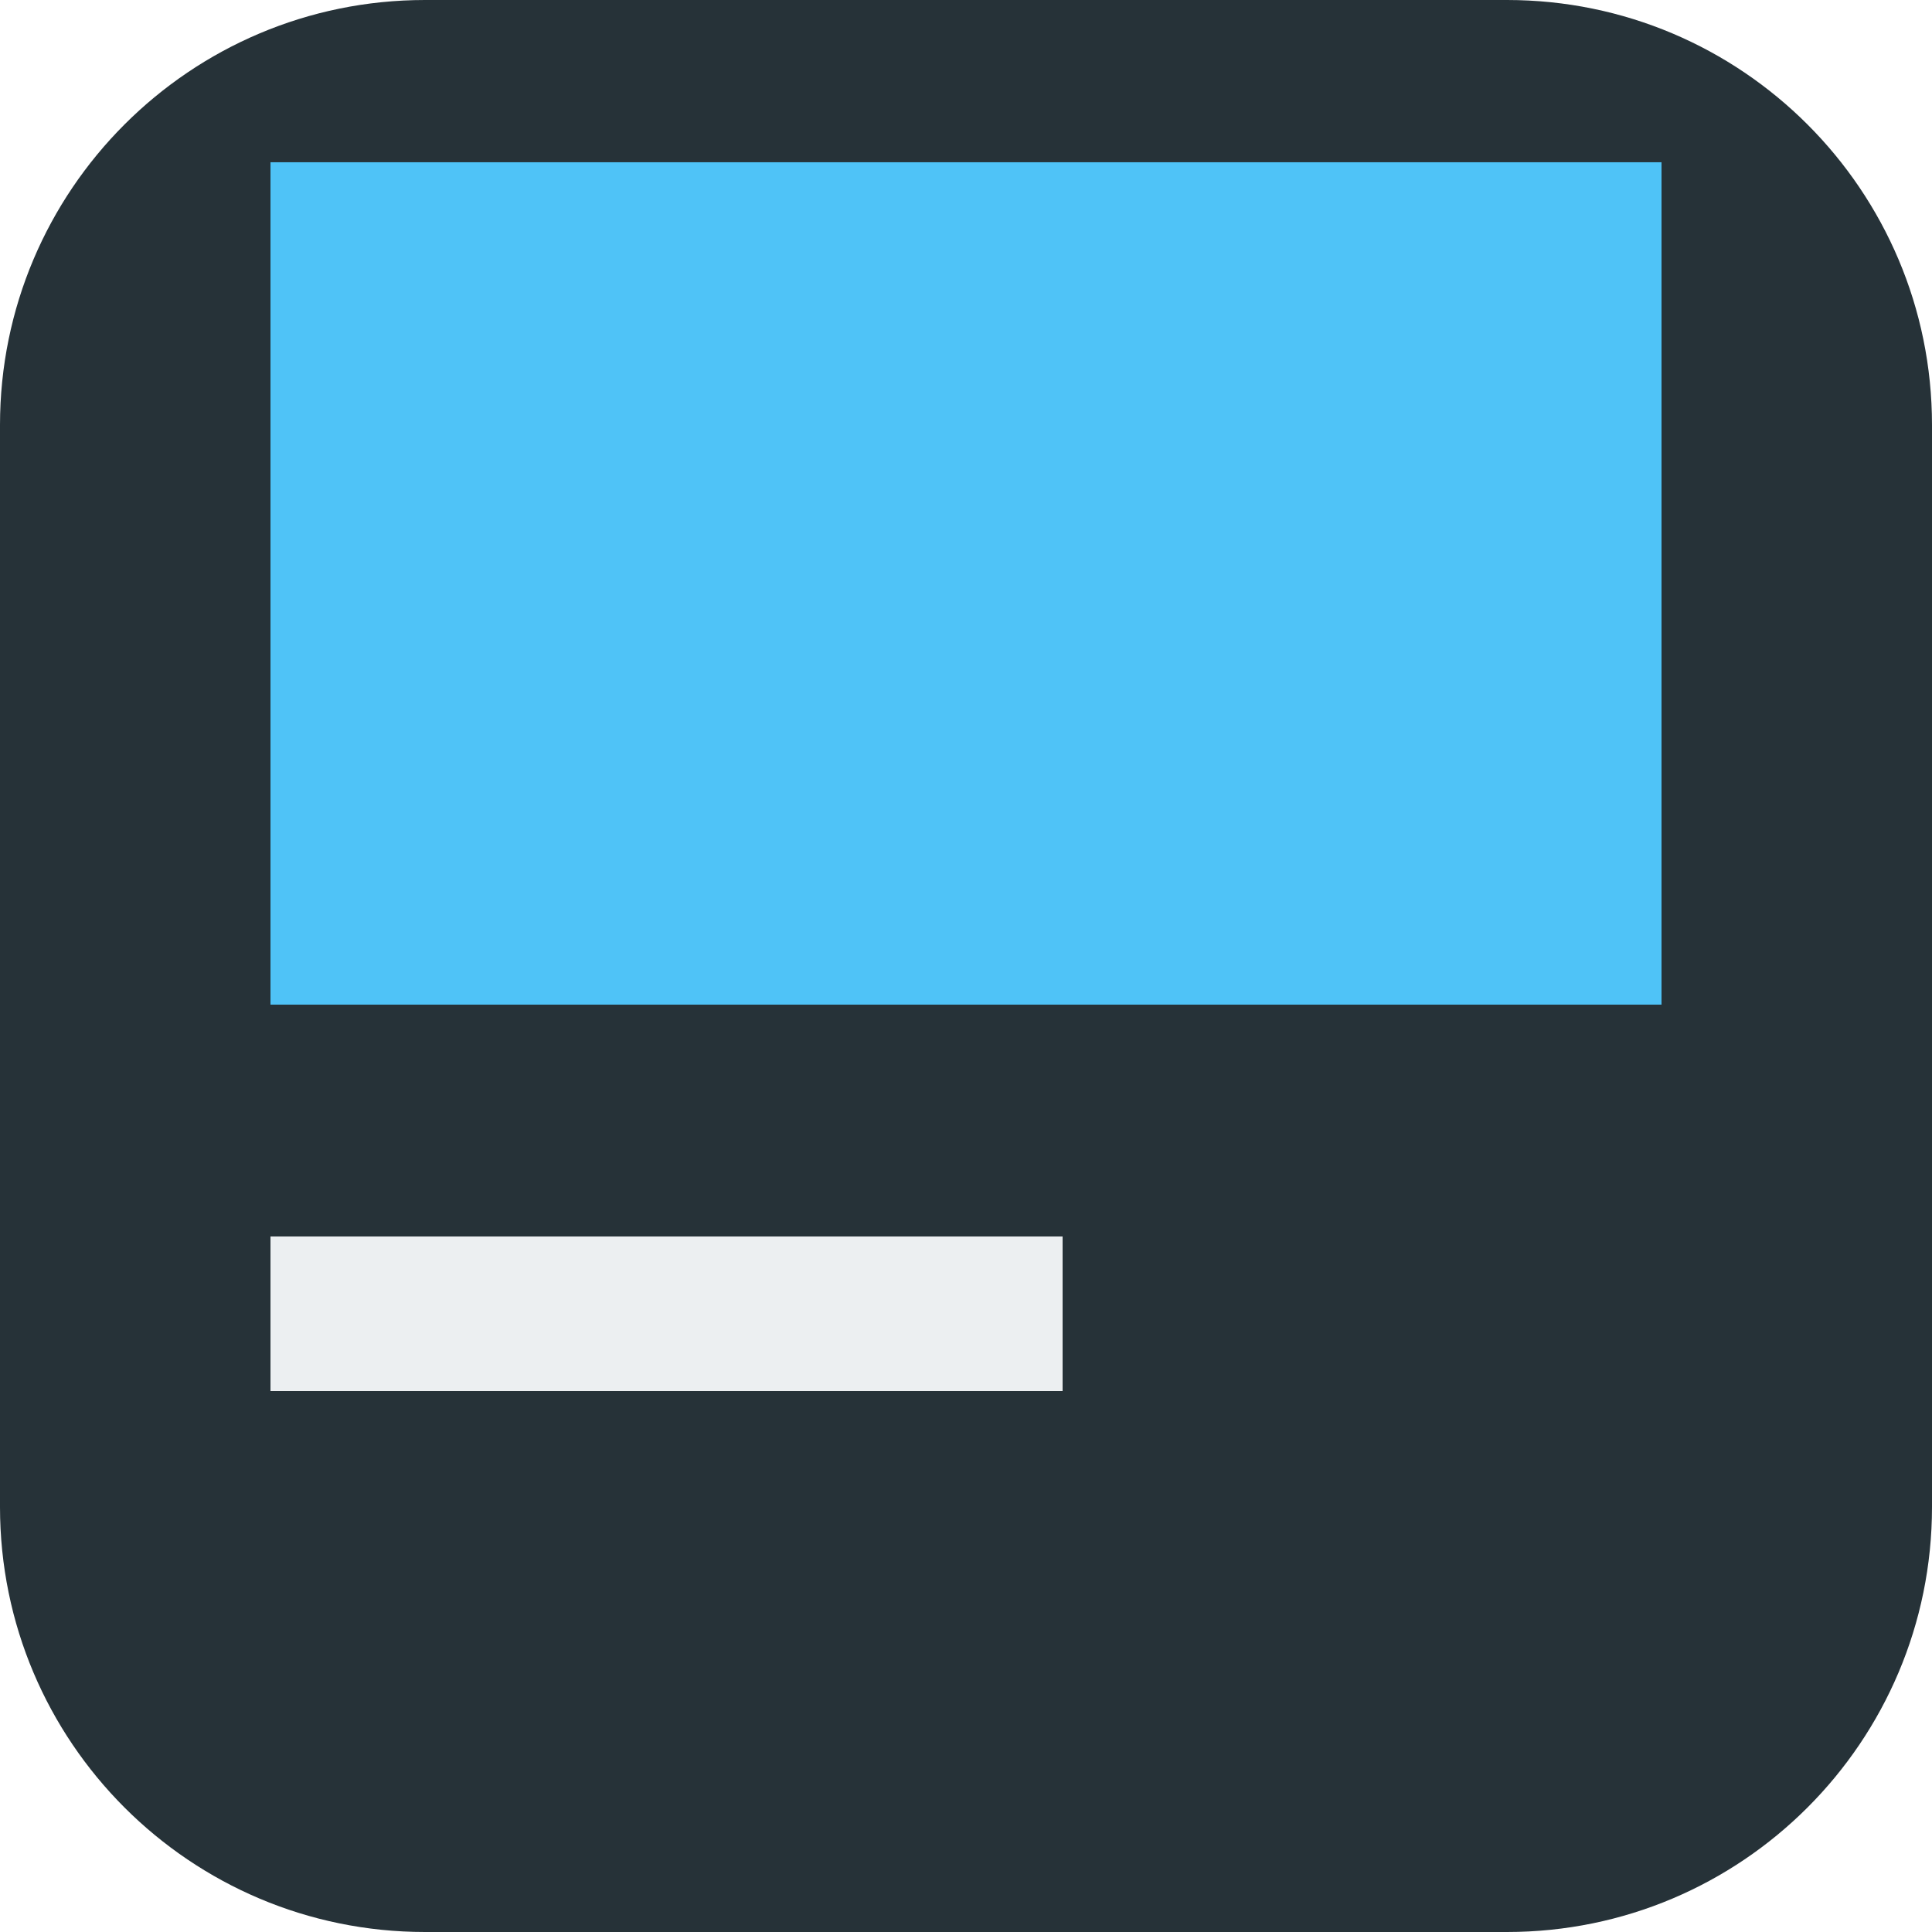
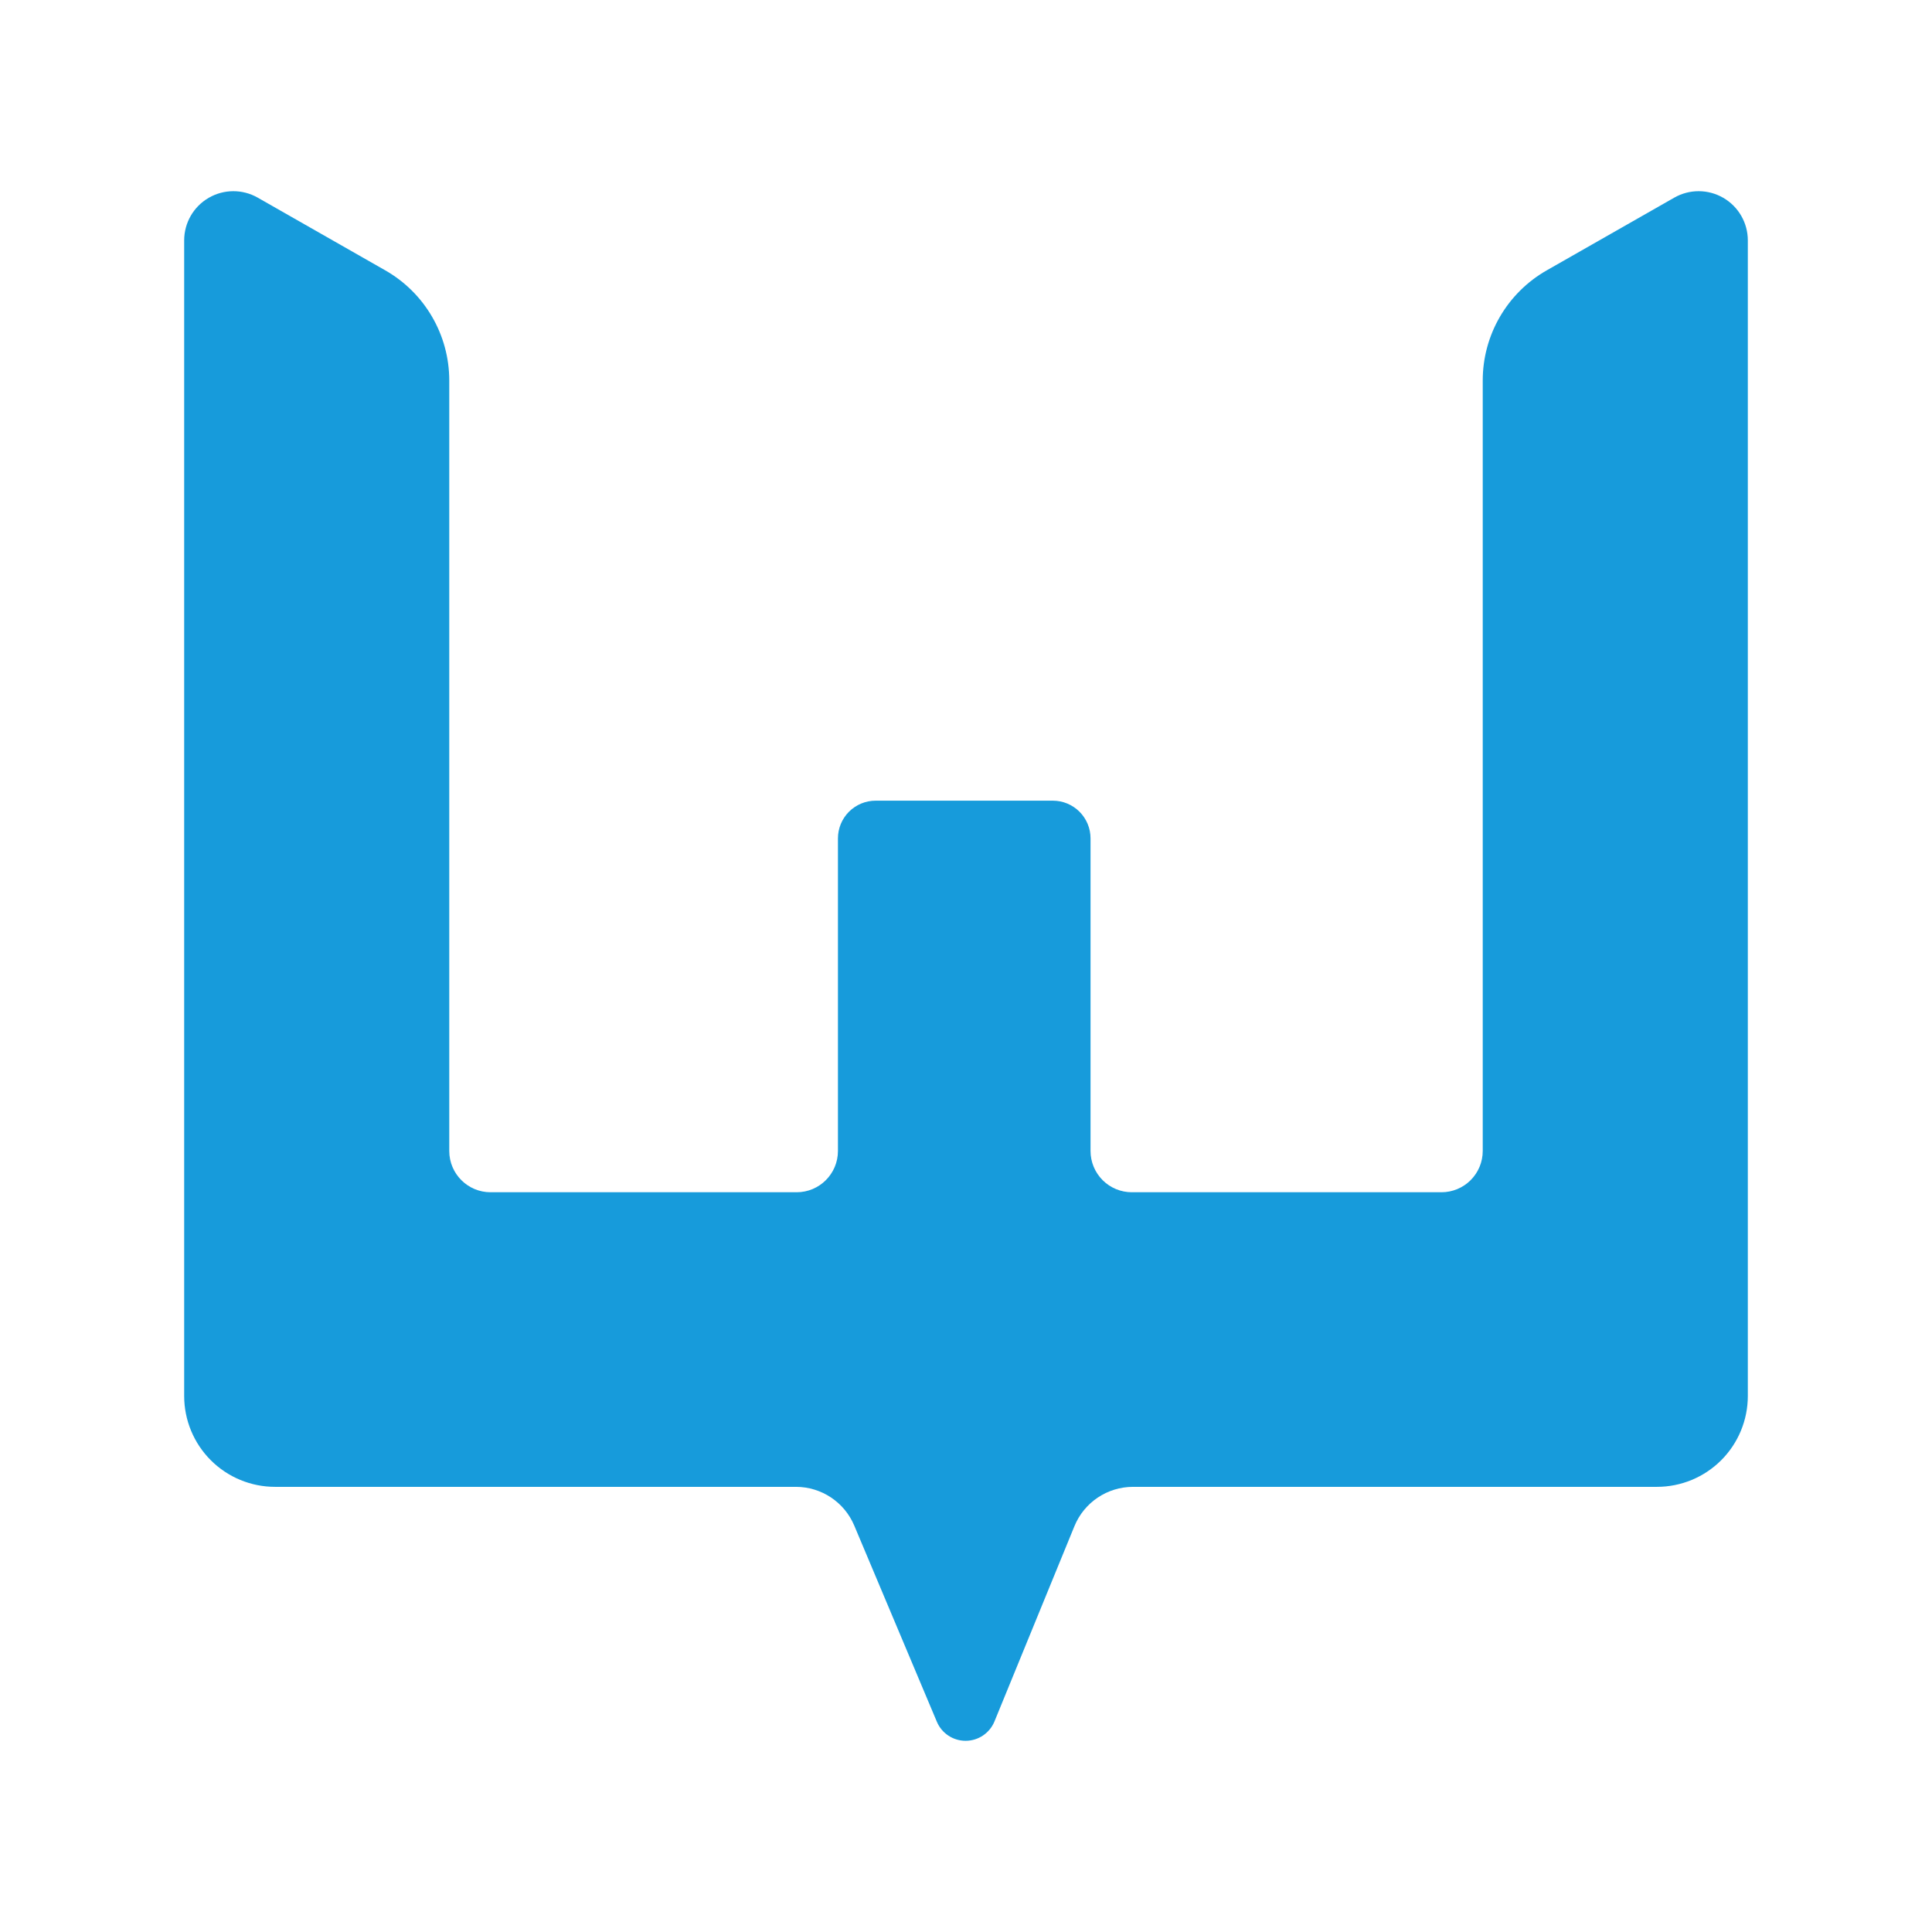
- <svg xmlns="http://www.w3.org/2000/svg" width="256" height="256" viewBox="0 0 256 256">
-   <rect width="256" height="256" rx="56.32" fill="#263238" />
-   <rect x="35.84" y="21.5" width="184.32" height="111.62" fill="#4fc3f7" />
-   <rect x="35.84" y="163.84" width="104.96" height="20.48" fill="#eceff1" />
+ <svg xmlns="http://www.w3.org/2000/svg" width="100%" height="100%" viewBox="0 0 1000 1000" version="1.1" xml:space="preserve" style="fill-rule:evenodd;clip-rule:evenodd;stroke-linejoin:round;stroke-miterlimit:2;">
+   <rect id="Artboard1" x="0" y="0" width="1000" height="1000" style="fill:none;" />
+   <g id="Artboard11">
+     <g transform="matrix(1.22622,0,0,1.22622,-113.111,-141.384)">
+       <path d="M745.134,229.419C728.431,238.941 718.119,256.69 718.119,275.917L718.119,601.135C718.119,605.756 716.283,610.189 713.015,613.457C709.747,616.725 705.315,618.56 700.693,618.56C668.891,618.56 601.795,618.56 569.993,618.56C565.372,618.56 560.94,616.725 557.672,613.457C554.404,610.189 552.568,605.756 552.568,601.135C552.568,568.868 552.568,500.279 552.568,469.186C552.568,464.965 550.891,460.917 547.906,457.932C544.922,454.948 540.874,453.271 536.653,453.271C516.508,453.271 482.009,453.271 461.863,453.271C457.642,453.271 453.594,454.948 450.61,457.932C447.625,460.917 445.948,464.965 445.948,469.186C445.948,500.279 445.948,568.868 445.948,601.135C445.948,610.759 438.147,618.56 428.523,618.56C396.995,618.56 330.835,618.56 299.307,618.56C289.683,618.56 281.881,610.759 281.881,601.135L281.881,275.917C281.881,256.69 271.569,238.941 254.866,229.419C238.642,220.169 217.939,208.366 201.041,198.732C194.612,195.066 186.719,195.099 180.32,198.816C173.921,202.534 169.984,209.375 169.984,216.776C169.984,317.165 169.984,601.054 169.984,704.55C169.984,714.724 174.025,724.482 181.22,731.676C188.414,738.87 198.171,742.912 208.345,742.912L428.203,742.912C438.956,742.912 448.662,749.356 452.835,759.266C461.601,780.085 476.901,816.42 487.694,842.051C489.759,846.955 494.574,850.135 499.896,850.109C505.217,850.083 510,846.856 512.017,841.931C522.47,816.406 537.242,780.334 545.771,759.51C549.882,749.47 559.655,742.912 570.504,742.912L791.655,742.912C801.829,742.912 811.586,738.87 818.78,731.676C825.975,724.482 830.016,714.724 830.016,704.55L830.016,216.776C830.016,209.375 826.079,202.534 819.68,198.816C813.281,195.099 805.388,195.066 798.959,198.732C782.061,208.366 761.358,220.169 745.134,229.419Z" style="fill:rgb(23,155,219);" />
+     </g>
+   </g>
</svg>
